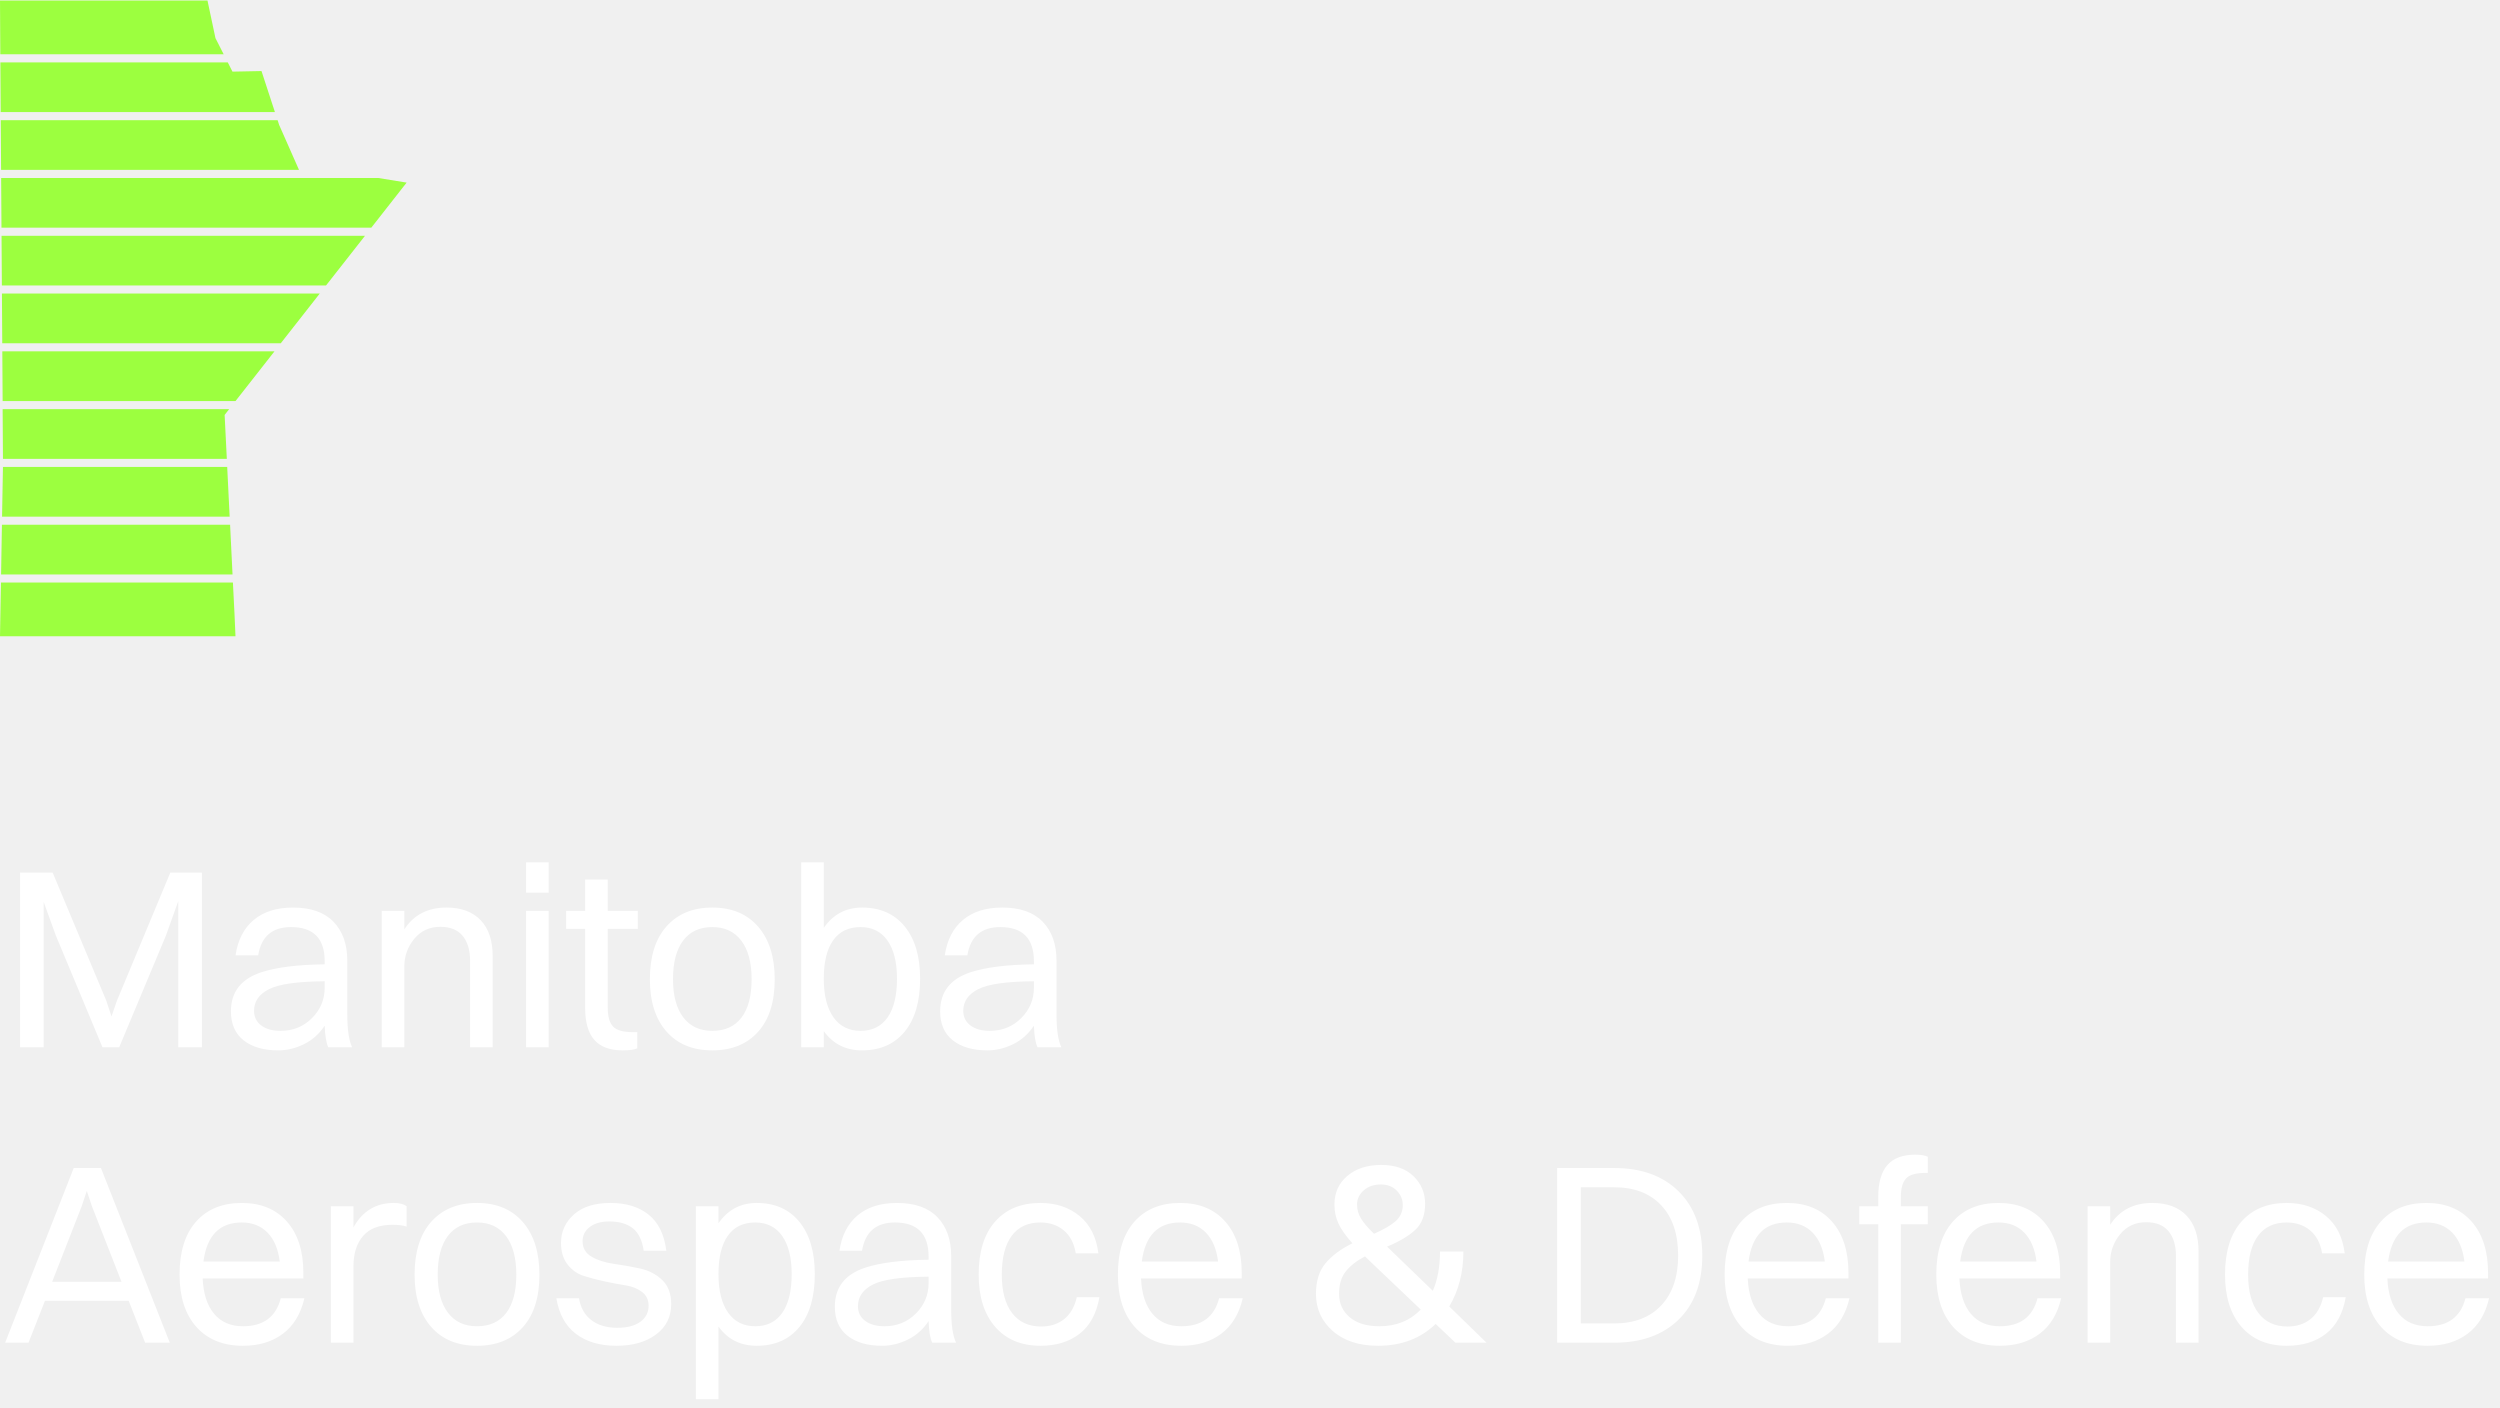
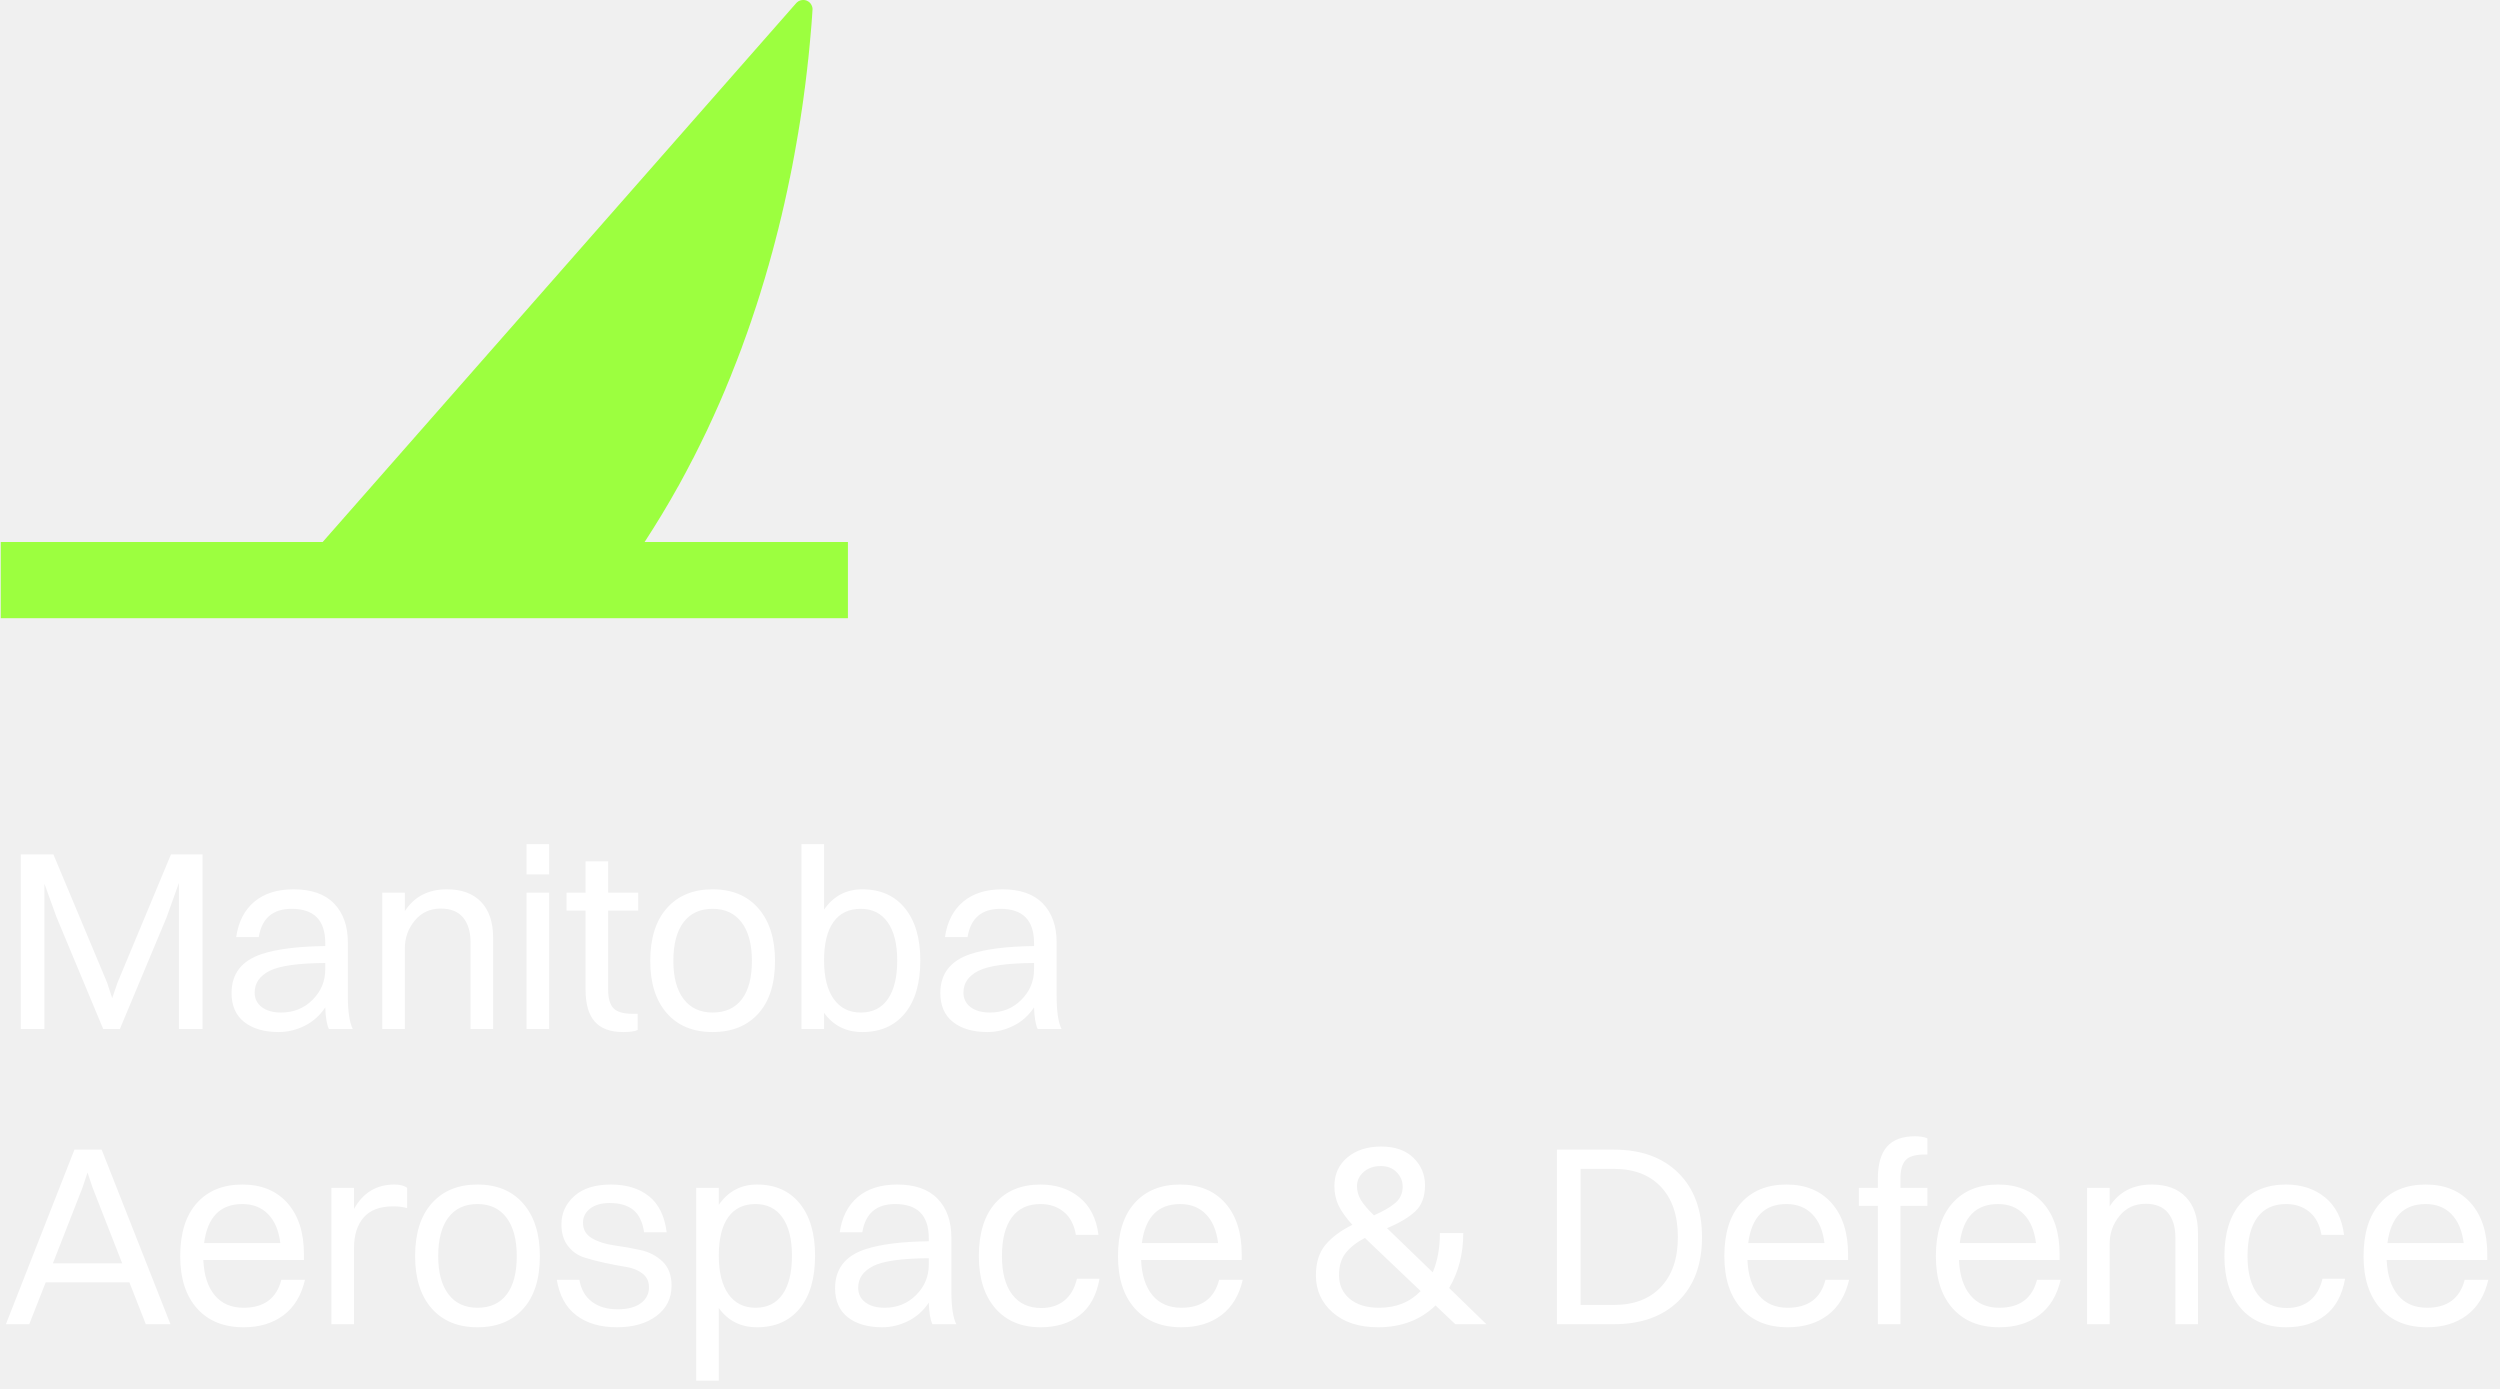
- <svg xmlns="http://www.w3.org/2000/svg" viewBox="0 0 389.3 219.0" width="389" height="219" role="img" aria-label="Manitoba Aerospace &amp; Defence">
-   <path fill="#9CFF3F" d="M36.67 99.00 L36.52 95.58 L36.27 90.63 L0.15 90.63 L0.00 99.00ZM35.83 81.63 L0.30 81.63 L0.17 89.37 L36.21 89.37ZM35.38 72.63 L0.46 72.63 L0.32 80.37 L35.76 80.37ZM34.98 64.53 L35.68 63.63 L0.41 63.63 L0.46 71.37 L35.32 71.37ZM42.74 54.63 L0.36 54.63 L0.41 62.37 L36.67 62.37ZM49.79 45.63 L0.30 45.63 L0.35 53.37 L43.72 53.37ZM56.84 36.63 L0.24 36.63 L0.29 44.37 L50.77 44.37ZM63.32 28.35 L58.90 27.63 L0.18 27.63 L0.23 35.37 L57.82 35.37ZM43.46 19.35 L43.23 18.63 L0.12 18.63 L0.17 26.37 L46.56 26.37ZM40.72 10.98 L36.20 11.07 L35.47 9.63 L0.06 9.63 L0.11 17.37 L42.81 17.37ZM33.55 5.85 L32.31 0.00 L0.00 0.00 L0.05 8.37 L34.83 8.37Z" />
-   <path fill="#FFFFFF" d="M3.12 163V135.8H8.2L16.56 155.76L17.36 158.2L18.2 155.76L26.52 135.8H31.44V163H27.76V140.24L25.84 145.6L18.56 163H15.96L8.68 145.56L6.8 140.36V163ZM40.2 148.68H36.68Q37.2 145.12 39.5 143.18Q41.8 141.24 45.64 141.24Q49.8 141.24 51.94 143.46Q54.08 145.68 54.08 149.52V157.88Q54.08 161.44 54.84 163H51.12Q50.64 161.96 50.56 159.64Q49.28 161.56 47.32 162.52Q45.36 163.48 43.32 163.48Q39.92 163.48 37.94 161.92Q35.96 160.36 35.96 157.4Q35.96 152.88 40.68 151.32Q44.2 150.16 50.56 150.08V149.6Q50.56 144.28 45.32 144.28Q40.92 144.28 40.2 148.68ZM39.56 157.32Q39.56 158.76 40.68 159.6Q41.8 160.44 43.68 160.44Q46.6 160.44 48.58 158.46Q50.56 156.48 50.56 153.72V152.72Q44.24 152.76 41.9 153.94Q39.56 155.12 39.56 157.32ZM59.44 163V141.76H62.96V144.64Q65.16 141.24 69.52 141.24Q72.96 141.24 74.84 143.2Q76.72 145.16 76.72 148.8V163H73.2V149.52Q73.2 147.04 72.04 145.64Q70.88 144.24 68.56 144.24Q66.04 144.24 64.5 146.12Q62.96 148 62.96 150.44V163ZM81.92 138.92V134.2H85.44V138.92ZM81.92 163V141.76H85.44V163ZM91.12 156.88V144.56H88.16V141.76H91.12V136.88H94.64V141.76H99.32V144.56H94.64V156.88Q94.64 158.88 95.46 159.76Q96.28 160.64 98.52 160.64H99.24V163.16Q98.6 163.48 96.96 163.48Q94 163.48 92.56 161.86Q91.12 160.24 91.12 156.88ZM110.92 163.48Q106.36 163.48 103.78 160.54Q101.2 157.6 101.2 152.4Q101.2 147.08 103.8 144.16Q106.4 141.24 110.92 141.24Q115.48 141.24 118.06 144.22Q120.64 147.2 120.64 152.4Q120.64 157.72 118.04 160.6Q115.44 163.48 110.92 163.48ZM110.92 160.44Q113.88 160.44 115.46 158.38Q117.04 156.32 117.04 152.4Q117.04 148.52 115.44 146.4Q113.84 144.28 110.92 144.28Q107.96 144.28 106.38 146.38Q104.8 148.48 104.8 152.4Q104.8 156.24 106.4 158.34Q108 160.44 110.92 160.44ZM128.28 163H124.76V134.2H128.28V144.4Q130.48 141.24 134.24 141.24Q138.48 141.24 140.88 144.18Q143.28 147.12 143.28 152.32Q143.28 157.64 140.88 160.56Q138.48 163.48 134.24 163.48Q130.44 163.48 128.28 160.48ZM134 144.28Q131.2 144.28 129.74 146.34Q128.28 148.4 128.28 152.32Q128.28 156.2 129.78 158.32Q131.28 160.44 134 160.44Q136.76 160.44 138.22 158.34Q139.68 156.24 139.68 152.32Q139.68 148.48 138.2 146.38Q136.72 144.28 134 144.28ZM150.64 148.68H147.12Q147.64 145.12 149.94 143.18Q152.24 141.24 156.08 141.24Q160.24 141.24 162.38 143.46Q164.52 145.68 164.52 149.52V157.88Q164.52 161.44 165.28 163H161.56Q161.08 161.96 161 159.64Q159.72 161.56 157.76 162.52Q155.8 163.48 153.76 163.48Q150.36 163.48 148.38 161.92Q146.4 160.36 146.4 157.4Q146.4 152.88 151.12 151.32Q154.64 150.16 161 150.08V149.6Q161 144.28 155.76 144.28Q151.36 144.28 150.64 148.68ZM150 157.32Q150 158.76 151.12 159.6Q152.24 160.44 154.12 160.44Q157.04 160.44 159.02 158.46Q161 156.48 161 153.72V152.72Q154.68 152.76 152.34 153.94Q150 155.12 150 157.32Z M22.6 209 20.04 202.48H7L4.44 209H0.8L11.48 181.8H15.72L26.44 209ZM12.72 187.76 8.12 199.52H18.92L14.32 187.76L13.52 185.36ZM47.4 202.08Q46.56 205.72 44.06 207.6Q41.56 209.48 37.84 209.48Q33.2 209.48 30.58 206.54Q27.96 203.6 27.96 198.4Q27.96 193.04 30.54 190.14Q33.12 187.24 37.64 187.24Q42.12 187.24 44.68 190.14Q47.24 193.04 47.24 198.12V199H31.56Q31.72 202.56 33.34 204.5Q34.96 206.44 37.84 206.44Q42.6 206.44 43.72 202.08ZM37.64 190.28Q32.48 190.28 31.68 196.36H43.56Q43.2 193.44 41.66 191.86Q40.12 190.28 37.64 190.28ZM51.52 209V187.76H55.04V191.04Q57.16 187.24 61.32 187.24Q62.68 187.24 63.32 187.76V190.92Q62.48 190.64 61.12 190.64Q58.04 190.64 56.54 192.38Q55.04 194.12 55.04 197.12V209ZM74.28 209.48Q69.72 209.48 67.14 206.54Q64.56 203.6 64.56 198.4Q64.56 193.08 67.16 190.16Q69.76 187.24 74.28 187.24Q78.84 187.24 81.42 190.22Q84 193.2 84 198.4Q84 203.72 81.4 206.6Q78.8 209.48 74.28 209.48ZM74.28 206.44Q77.24 206.44 78.82 204.38Q80.4 202.32 80.4 198.4Q80.4 194.52 78.8 192.4Q77.2 190.28 74.28 190.28Q71.32 190.28 69.74 192.38Q68.16 194.48 68.16 198.4Q68.16 202.24 69.76 204.34Q71.36 206.44 74.28 206.44ZM90.72 193.2Q90.72 194.8 92.14 195.62Q93.56 196.44 95.58 196.72Q97.6 197 99.64 197.44Q101.68 197.88 103.1 199.22Q104.52 200.56 104.52 203Q104.52 205.96 102.16 207.72Q99.8 209.48 96 209.48Q92.12 209.48 89.68 207.62Q87.24 205.76 86.64 202.08H90.16Q90.52 204.28 92.08 205.48Q93.64 206.68 96.12 206.68Q98.44 206.68 99.72 205.74Q101 204.8 101 203.24Q101 201.88 99.98 201.1Q98.96 200.32 97.46 200.08Q95.96 199.84 94.18 199.46Q92.4 199.08 90.9 198.6Q89.4 198.12 88.38 196.82Q87.36 195.52 87.36 193.44Q87.36 190.84 89.36 189.04Q91.36 187.24 95.08 187.24Q98.72 187.24 101 189.06Q103.28 190.88 103.76 194.68H100.24Q99.88 192.24 98.54 191.18Q97.2 190.12 94.88 190.12Q92.96 190.12 91.84 190.98Q90.72 191.84 90.72 193.2ZM111.88 217.8H108.36V187.76H111.88V190.4Q114.08 187.24 117.84 187.24Q122.08 187.24 124.48 190.18Q126.88 193.12 126.88 198.32Q126.88 203.64 124.48 206.56Q122.08 209.48 117.84 209.48Q114.04 209.48 111.88 206.48ZM117.6 190.28Q114.8 190.28 113.34 192.34Q111.88 194.4 111.88 198.32Q111.88 202.2 113.38 204.32Q114.88 206.44 117.6 206.44Q120.36 206.44 121.82 204.34Q123.28 202.24 123.28 198.32Q123.28 194.48 121.8 192.38Q120.32 190.28 117.6 190.28ZM134.24 194.68H130.72Q131.24 191.12 133.54 189.18Q135.84 187.24 139.68 187.24Q143.84 187.24 145.98 189.46Q148.12 191.68 148.12 195.52V203.88Q148.12 207.44 148.88 209H145.16Q144.68 207.96 144.6 205.64Q143.32 207.56 141.36 208.52Q139.4 209.48 137.36 209.48Q133.96 209.48 131.98 207.92Q130 206.36 130 203.4Q130 198.88 134.72 197.32Q138.24 196.16 144.6 196.08V195.6Q144.6 190.28 139.36 190.28Q134.96 190.28 134.24 194.68ZM133.6 203.32Q133.6 204.76 134.72 205.6Q135.84 206.44 137.72 206.44Q140.64 206.44 142.62 204.46Q144.6 202.48 144.6 199.72V198.72Q138.28 198.76 135.94 199.94Q133.6 201.12 133.6 203.32ZM171.04 195.08H167.52Q167.12 192.72 165.64 191.5Q164.16 190.28 162 190.28Q159.08 190.28 157.54 192.36Q156 194.44 156 198.4Q156 202.28 157.6 204.38Q159.2 206.48 162.12 206.48Q164.28 206.48 165.72 205.32Q167.16 204.16 167.68 201.92H171.2Q170.52 205.76 168.1 207.62Q165.68 209.48 162.04 209.48Q157.52 209.48 154.96 206.52Q152.4 203.56 152.4 198.4Q152.4 193.04 154.96 190.14Q157.52 187.24 162 187.24Q165.64 187.24 168.1 189.26Q170.56 191.28 171.04 195.08ZM193.52 202.08Q192.68 205.72 190.18 207.6Q187.68 209.48 183.96 209.48Q179.32 209.48 176.7 206.54Q174.08 203.6 174.08 198.4Q174.08 193.04 176.66 190.14Q179.24 187.24 183.76 187.24Q188.24 187.24 190.8 190.14Q193.36 193.04 193.36 198.12V199H177.68Q177.84 202.56 179.46 204.5Q181.08 206.44 183.96 206.44Q188.72 206.44 189.84 202.08ZM183.76 190.28Q178.6 190.28 177.8 196.36H189.68Q189.32 193.44 187.78 191.86Q186.24 190.28 183.76 190.28ZM221.92 187.36Q221.92 190 220.4 191.42Q218.88 192.84 216 194.04L216.04 194.08L223.12 200.92Q224.24 198.32 224.24 194.8H227.88Q227.88 199.64 225.68 203.36L231.48 209H226.64L223.56 206.08Q220.04 209.48 214.6 209.48Q210.16 209.48 207.54 207.18Q204.92 204.88 204.92 201.4Q204.92 198.4 206.42 196.62Q207.92 194.84 210.6 193.52Q209.08 191.84 208.44 190.48Q207.8 189.12 207.8 187.48Q207.8 184.72 209.82 183.02Q211.84 181.32 215.08 181.32Q218.32 181.32 220.12 183.08Q221.92 184.84 221.92 187.36ZM211.32 187.48Q211.32 188.64 211.92 189.64Q212.52 190.64 213.96 192.04Q216.16 191.08 217.3 190.1Q218.44 189.12 218.44 187.56Q218.44 186.28 217.5 185.32Q216.56 184.36 215.04 184.36Q213.4 184.36 212.36 185.28Q211.32 186.2 211.32 187.48ZM208.52 201.36Q208.52 203.64 210.18 205.04Q211.84 206.44 214.8 206.44Q218.72 206.44 221.24 203.84L213.76 196.72Q213.32 196.32 212.56 195.56Q210.64 196.56 209.58 197.88Q208.52 199.2 208.52 201.36ZM242.48 209V181.8H251.36Q257.72 181.8 261.4 185.44Q265.08 189.08 265.08 195.44Q265.08 201.8 261.4 205.4Q257.72 209 251.36 209ZM251.36 206Q256.04 206 258.68 203.2Q261.32 200.4 261.32 195.44Q261.32 190.4 258.68 187.6Q256.04 184.8 251.36 184.8H246.16V206ZM288 202.08Q287.16 205.72 284.66 207.6Q282.16 209.48 278.44 209.48Q273.8 209.48 271.18 206.54Q268.56 203.6 268.56 198.4Q268.56 193.04 271.14 190.14Q273.72 187.24 278.24 187.24Q282.72 187.24 285.28 190.14Q287.84 193.04 287.84 198.12V199H272.16Q272.32 202.56 273.94 204.5Q275.56 206.44 278.44 206.44Q283.2 206.44 284.32 202.08ZM278.24 190.28Q273.08 190.28 272.28 196.36H284.16Q283.8 193.44 282.26 191.86Q280.72 190.28 278.24 190.28ZM289.52 190.56V187.76H292.48V186.32Q292.48 182.96 293.9 181.34Q295.32 179.72 298.24 179.72Q299.48 179.72 300.2 180.04V182.56H299.84Q297.6 182.56 296.8 183.44Q296 184.32 296 186.32V187.76H300.2V190.56H296V209H292.48V190.56ZM320.96 202.08Q320.12 205.72 317.62 207.6Q315.12 209.48 311.4 209.48Q306.76 209.48 304.14 206.54Q301.52 203.6 301.52 198.4Q301.52 193.04 304.1 190.14Q306.68 187.24 311.2 187.24Q315.68 187.24 318.24 190.14Q320.8 193.04 320.8 198.12V199H305.12Q305.28 202.56 306.9 204.5Q308.52 206.44 311.4 206.44Q316.16 206.44 317.28 202.08ZM311.2 190.28Q306.04 190.28 305.24 196.36H317.12Q316.76 193.44 315.22 191.86Q313.68 190.28 311.2 190.28ZM325.08 209V187.76H328.6V190.64Q330.8 187.24 335.16 187.24Q338.6 187.24 340.48 189.2Q342.36 191.16 342.36 194.8V209H338.84V195.52Q338.84 193.04 337.68 191.64Q336.52 190.24 334.2 190.24Q331.68 190.24 330.14 192.12Q328.6 194 328.6 196.44V209ZM365.12 195.08H361.6Q361.2 192.72 359.72 191.5Q358.24 190.28 356.08 190.28Q353.16 190.28 351.62 192.36Q350.08 194.44 350.08 198.4Q350.08 202.28 351.68 204.38Q353.28 206.48 356.2 206.48Q358.36 206.48 359.8 205.32Q361.24 204.16 361.76 201.92H365.28Q364.6 205.76 362.18 207.62Q359.76 209.48 356.12 209.48Q351.6 209.48 349.04 206.52Q346.48 203.56 346.48 198.4Q346.48 193.04 349.04 190.14Q351.6 187.24 356.08 187.24Q359.72 187.24 362.18 189.26Q364.64 191.28 365.12 195.08ZM387.6 202.08Q386.76 205.72 384.26 207.6Q381.76 209.48 378.04 209.48Q373.4 209.48 370.78 206.54Q368.16 203.6 368.16 198.4Q368.16 193.04 370.74 190.14Q373.32 187.24 377.84 187.24Q382.32 187.24 384.88 190.14Q387.44 193.04 387.44 198.12V199H371.76Q371.92 202.56 373.54 204.5Q375.16 206.44 378.04 206.44Q382.8 206.44 383.92 202.08ZM377.84 190.28Q372.68 190.28 371.88 196.36H383.76Q383.4 193.44 381.86 191.86Q380.32 190.28 377.84 190.28Z" />
+ <svg xmlns="http://www.w3.org/2000/svg" viewBox="0 0 389.3 216.3" width="389" height="216" role="img" aria-label="Manitoba Aerospace &amp; Defence">
+   <path fill="#9CFF3F" d="M100.32 84.45 L101.69 82.31 L101.70 82.29 L103.02 80.15 L103.03 80.13 L104.30 77.99 L104.31 77.97 L105.53 75.82 L105.55 75.80 L106.72 73.64 L106.73 73.62 L107.86 71.46 L107.88 71.44 L108.96 69.28 L108.97 69.26 L110.02 67.10 L110.03 67.08 L111.03 64.92 L111.04 64.90 L112.00 62.75 L112.01 62.73 L112.93 60.58 L112.93 60.56 L113.82 58.41 L113.82 58.39 L114.66 56.26 L114.67 56.24 L115.48 54.11 L115.48 54.09 L116.25 51.97 L116.26 51.95 L116.99 49.85 L116.99 49.83 L117.69 47.74 L117.70 47.72 L118.36 45.64 L118.36 45.63 L118.99 43.56 L119.00 43.55 L119.59 41.50 L119.60 41.49 L120.16 39.46 L120.17 39.45 L120.70 37.44 L120.70 37.43 L121.21 35.45 L121.21 35.43 L121.69 33.48 L121.69 33.46 L122.14 31.53 L122.14 31.51 L122.56 29.61 L122.56 29.60 L122.95 27.72 L122.96 27.71 L123.33 25.86 L123.33 25.85 L123.67 24.03 L123.67 24.02 L123.99 22.24 L123.99 22.22 L124.29 20.48 L124.29 20.46 L124.57 18.75 L124.57 18.74 L124.82 17.07 L124.83 17.05 L125.06 15.42 L125.06 15.41 L125.27 13.81 L125.28 13.80 L125.47 12.25 L125.47 12.24 L125.65 10.73 L125.65 10.72 L125.81 9.26 L125.82 9.25 L125.96 7.83 L125.96 7.82 L126.09 6.45 L126.09 6.44 L126.21 5.12 L126.21 5.11 L126.32 3.84 L126.32 3.83 L126.41 2.62 L126.41 2.61 L126.48 1.55 L126.49 1.41 L126.47 1.26 L126.45 1.12 L126.41 0.98 L126.35 0.85 L126.29 0.72 L126.21 0.60 L126.12 0.48 L126.02 0.38 L125.91 0.29 L125.79 0.21 L125.66 0.14 L125.53 0.08 L125.39 0.04 L125.25 0.01 L125.10 0.00 L124.96 0.00 L124.81 0.02 L124.67 0.04 L124.53 0.09 L124.40 0.14 L124.27 0.21 L124.15 0.30 L124.04 0.39 L123.94 0.49 L50.16 84.45 L0.00 84.45 L0.00 96.33 L132.00 96.33 L132.00 84.45 L100.32 84.45Z" />
+   <path fill="#FFFFFF" d="M3.12 160.33V133.13H8.2L16.56 153.09L17.36 155.53L18.2 153.09L26.52 133.13H31.44V160.33H27.76V137.57L25.84 142.93L18.56 160.33H15.96L8.68 142.89L6.8 137.69V160.33ZM40.2 146.01H36.68Q37.2 142.45 39.5 140.51Q41.8 138.57 45.64 138.57Q49.8 138.57 51.94 140.79Q54.08 143.01 54.08 146.85V155.21Q54.08 158.77 54.84 160.33H51.12Q50.64 159.29 50.56 156.97Q49.28 158.89 47.32 159.85Q45.36 160.81 43.32 160.81Q39.92 160.81 37.94 159.25Q35.96 157.69 35.96 154.73Q35.96 150.21 40.68 148.65Q44.2 147.49 50.56 147.41V146.93Q50.56 141.61 45.32 141.61Q40.92 141.61 40.2 146.01ZM39.56 154.65Q39.56 156.09 40.68 156.93Q41.8 157.77 43.68 157.77Q46.6 157.77 48.58 155.79Q50.56 153.81 50.56 151.05V150.05Q44.24 150.09 41.9 151.27Q39.56 152.45 39.56 154.65ZM59.44 160.33V139.09H62.96V141.97Q65.16 138.57 69.52 138.57Q72.96 138.57 74.84 140.53Q76.72 142.49 76.72 146.13V160.33H73.2V146.85Q73.2 144.37 72.04 142.97Q70.88 141.57 68.56 141.57Q66.04 141.57 64.5 143.45Q62.96 145.33 62.96 147.77V160.33ZM81.92 136.25V131.53H85.44V136.25ZM81.92 160.33V139.09H85.44V160.33ZM91.12 154.21V141.89H88.16V139.09H91.12V134.21H94.64V139.09H99.32V141.89H94.64V154.21Q94.64 156.21 95.46 157.09Q96.28 157.97 98.52 157.97H99.24V160.49Q98.6 160.81 96.96 160.81Q94 160.81 92.56 159.19Q91.12 157.57 91.12 154.21ZM110.92 160.81Q106.36 160.81 103.78 157.87Q101.2 154.93 101.2 149.73Q101.2 144.41 103.8 141.49Q106.4 138.57 110.92 138.57Q115.48 138.57 118.06 141.55Q120.64 144.53 120.64 149.73Q120.64 155.05 118.04 157.93Q115.44 160.81 110.92 160.81ZM110.92 157.77Q113.88 157.77 115.46 155.71Q117.04 153.65 117.04 149.73Q117.04 145.85 115.44 143.73Q113.84 141.61 110.92 141.61Q107.96 141.61 106.38 143.71Q104.8 145.81 104.8 149.73Q104.8 153.57 106.4 155.67Q108 157.77 110.92 157.77ZM128.28 160.33H124.76V131.53H128.28V141.73Q130.48 138.57 134.24 138.57Q138.48 138.57 140.88 141.51Q143.28 144.45 143.28 149.65Q143.28 154.97 140.88 157.89Q138.48 160.81 134.24 160.81Q130.44 160.81 128.28 157.81ZM134 141.61Q131.2 141.61 129.74 143.67Q128.28 145.73 128.28 149.65Q128.28 153.53 129.78 155.65Q131.28 157.77 134 157.77Q136.76 157.77 138.22 155.67Q139.68 153.57 139.68 149.65Q139.68 145.81 138.2 143.71Q136.72 141.61 134 141.61ZM150.64 146.01H147.12Q147.64 142.45 149.94 140.51Q152.24 138.57 156.08 138.57Q160.24 138.57 162.38 140.79Q164.52 143.01 164.52 146.85V155.21Q164.52 158.77 165.28 160.33H161.56Q161.08 159.29 161 156.97Q159.72 158.89 157.76 159.85Q155.8 160.81 153.76 160.81Q150.36 160.81 148.38 159.25Q146.4 157.69 146.4 154.73Q146.4 150.21 151.12 148.65Q154.64 147.49 161 147.41V146.93Q161 141.61 155.76 141.61Q151.36 141.61 150.64 146.01ZM150 154.65Q150 156.09 151.12 156.93Q152.24 157.77 154.12 157.77Q157.04 157.77 159.02 155.79Q161 153.81 161 151.05V150.05Q154.68 150.09 152.34 151.27Q150 152.45 150 154.65Z M22.6 206.33 20.04 199.81H7L4.44 206.33H0.8L11.48 179.13H15.72L26.44 206.33ZM12.72 185.09 8.12 196.85H18.92L14.32 185.09L13.52 182.69ZM47.4 199.41Q46.56 203.05 44.06 204.93Q41.56 206.81 37.84 206.81Q33.2 206.81 30.58 203.87Q27.96 200.93 27.96 195.73Q27.96 190.37 30.54 187.47Q33.12 184.57 37.64 184.57Q42.12 184.57 44.68 187.47Q47.24 190.37 47.24 195.45V196.33H31.56Q31.72 199.89 33.34 201.83Q34.96 203.77 37.84 203.77Q42.6 203.77 43.72 199.41ZM37.64 187.61Q32.48 187.61 31.68 193.69H43.56Q43.2 190.77 41.66 189.19Q40.12 187.61 37.64 187.61ZM51.52 206.33V185.09H55.04V188.37Q57.16 184.57 61.32 184.57Q62.68 184.57 63.32 185.09V188.25Q62.48 187.97 61.12 187.97Q58.04 187.97 56.54 189.71Q55.04 191.45 55.04 194.45V206.33ZM74.28 206.81Q69.72 206.81 67.14 203.87Q64.56 200.93 64.56 195.73Q64.56 190.41 67.16 187.49Q69.76 184.57 74.28 184.57Q78.84 184.57 81.42 187.55Q84 190.53 84 195.73Q84 201.05 81.4 203.93Q78.8 206.81 74.28 206.81ZM74.28 203.77Q77.24 203.77 78.82 201.71Q80.4 199.65 80.4 195.73Q80.4 191.85 78.8 189.73Q77.2 187.61 74.28 187.61Q71.32 187.61 69.74 189.71Q68.16 191.81 68.16 195.73Q68.16 199.57 69.76 201.67Q71.36 203.77 74.28 203.77ZM90.72 190.53Q90.72 192.13 92.14 192.95Q93.56 193.77 95.58 194.05Q97.6 194.33 99.64 194.77Q101.68 195.21 103.1 196.55Q104.52 197.89 104.52 200.33Q104.52 203.29 102.16 205.05Q99.8 206.81 96 206.81Q92.12 206.81 89.68 204.95Q87.24 203.09 86.64 199.41H90.16Q90.52 201.61 92.08 202.81Q93.64 204.01 96.12 204.01Q98.44 204.01 99.72 203.07Q101 202.13 101 200.57Q101 199.21 99.98 198.43Q98.96 197.65 97.46 197.41Q95.96 197.17 94.18 196.79Q92.4 196.41 90.9 195.93Q89.4 195.45 88.38 194.15Q87.36 192.85 87.36 190.77Q87.36 188.17 89.36 186.37Q91.36 184.57 95.08 184.57Q98.72 184.57 101 186.39Q103.28 188.21 103.76 192.01H100.24Q99.88 189.57 98.54 188.51Q97.2 187.45 94.88 187.45Q92.96 187.45 91.84 188.31Q90.72 189.17 90.72 190.53ZM111.88 215.13H108.36V185.09H111.88V187.73Q114.08 184.57 117.84 184.57Q122.08 184.57 124.48 187.51Q126.88 190.45 126.88 195.65Q126.88 200.97 124.48 203.89Q122.08 206.81 117.84 206.81Q114.04 206.81 111.88 203.81ZM117.6 187.61Q114.8 187.61 113.34 189.67Q111.88 191.73 111.88 195.65Q111.88 199.53 113.38 201.65Q114.88 203.77 117.6 203.77Q120.36 203.77 121.82 201.67Q123.28 199.57 123.28 195.65Q123.28 191.81 121.8 189.71Q120.32 187.61 117.6 187.61ZM134.24 192.01H130.72Q131.24 188.45 133.54 186.51Q135.84 184.57 139.68 184.57Q143.84 184.57 145.98 186.79Q148.12 189.01 148.12 192.85V201.21Q148.12 204.77 148.88 206.33H145.16Q144.68 205.29 144.6 202.97Q143.32 204.89 141.36 205.85Q139.4 206.81 137.36 206.81Q133.96 206.81 131.98 205.25Q130 203.69 130 200.73Q130 196.21 134.72 194.65Q138.24 193.49 144.6 193.41V192.93Q144.6 187.61 139.36 187.61Q134.96 187.61 134.24 192.01ZM133.6 200.65Q133.6 202.09 134.72 202.93Q135.84 203.77 137.72 203.77Q140.64 203.77 142.62 201.79Q144.6 199.81 144.6 197.05V196.05Q138.28 196.09 135.94 197.27Q133.6 198.45 133.6 200.65ZM171.04 192.41H167.52Q167.12 190.05 165.64 188.83Q164.16 187.61 162 187.61Q159.08 187.61 157.54 189.69Q156 191.77 156 195.73Q156 199.61 157.6 201.71Q159.2 203.81 162.12 203.81Q164.28 203.81 165.72 202.65Q167.16 201.49 167.68 199.25H171.2Q170.52 203.09 168.1 204.95Q165.68 206.81 162.04 206.81Q157.52 206.81 154.96 203.85Q152.4 200.89 152.4 195.73Q152.4 190.37 154.96 187.47Q157.52 184.57 162 184.57Q165.64 184.57 168.1 186.59Q170.56 188.61 171.04 192.41ZM193.52 199.41Q192.68 203.05 190.18 204.93Q187.68 206.81 183.96 206.81Q179.32 206.81 176.7 203.87Q174.08 200.93 174.08 195.73Q174.08 190.37 176.66 187.47Q179.24 184.57 183.76 184.57Q188.24 184.57 190.8 187.47Q193.36 190.37 193.36 195.45V196.33H177.68Q177.84 199.89 179.46 201.83Q181.08 203.77 183.96 203.77Q188.72 203.77 189.84 199.41ZM183.76 187.61Q178.6 187.61 177.8 193.69H189.68Q189.32 190.77 187.78 189.19Q186.24 187.61 183.76 187.61ZM221.92 184.69Q221.92 187.33 220.4 188.75Q218.88 190.17 216 191.37L216.04 191.41L223.12 198.25Q224.24 195.65 224.24 192.13H227.88Q227.88 196.97 225.68 200.69L231.48 206.33H226.64L223.56 203.41Q220.04 206.81 214.6 206.81Q210.16 206.81 207.54 204.51Q204.92 202.21 204.92 198.73Q204.92 195.73 206.42 193.95Q207.92 192.17 210.6 190.85Q209.08 189.17 208.44 187.81Q207.8 186.45 207.8 184.81Q207.8 182.05 209.82 180.35Q211.84 178.65 215.08 178.65Q218.32 178.65 220.12 180.41Q221.92 182.17 221.92 184.69ZM211.32 184.81Q211.32 185.97 211.92 186.97Q212.52 187.97 213.96 189.37Q216.16 188.41 217.3 187.43Q218.44 186.45 218.44 184.89Q218.44 183.61 217.5 182.65Q216.56 181.69 215.04 181.69Q213.4 181.69 212.36 182.61Q211.32 183.53 211.32 184.81ZM208.52 198.69Q208.52 200.97 210.18 202.37Q211.84 203.77 214.8 203.77Q218.72 203.77 221.24 201.17L213.76 194.05Q213.32 193.65 212.56 192.89Q210.64 193.89 209.58 195.21Q208.52 196.53 208.52 198.69ZM242.48 206.33V179.13H251.36Q257.72 179.13 261.4 182.77Q265.08 186.41 265.08 192.77Q265.08 199.13 261.4 202.73Q257.72 206.33 251.36 206.33ZM251.36 203.33Q256.04 203.33 258.68 200.53Q261.32 197.73 261.32 192.77Q261.32 187.73 258.68 184.93Q256.04 182.13 251.36 182.13H246.16V203.33ZM288 199.41Q287.16 203.05 284.66 204.93Q282.16 206.81 278.44 206.81Q273.8 206.81 271.18 203.87Q268.56 200.93 268.56 195.73Q268.56 190.37 271.14 187.47Q273.72 184.57 278.24 184.57Q282.72 184.57 285.28 187.47Q287.84 190.37 287.84 195.45V196.33H272.16Q272.32 199.89 273.94 201.83Q275.56 203.77 278.44 203.77Q283.2 203.77 284.32 199.41ZM278.24 187.61Q273.08 187.61 272.28 193.69H284.16Q283.8 190.77 282.26 189.19Q280.72 187.61 278.24 187.61ZM289.52 187.89V185.09H292.48V183.65Q292.48 180.29 293.9 178.67Q295.32 177.05 298.24 177.05Q299.48 177.05 300.2 177.37V179.89H299.84Q297.6 179.89 296.8 180.77Q296 181.65 296 183.65V185.09H300.2V187.89H296V206.33H292.48V187.89ZM320.96 199.41Q320.12 203.05 317.62 204.93Q315.12 206.81 311.4 206.81Q306.76 206.81 304.14 203.87Q301.52 200.93 301.52 195.73Q301.52 190.37 304.1 187.47Q306.68 184.57 311.2 184.57Q315.68 184.57 318.24 187.47Q320.8 190.37 320.8 195.45V196.33H305.12Q305.28 199.89 306.9 201.83Q308.52 203.77 311.4 203.77Q316.16 203.77 317.28 199.41ZM311.2 187.61Q306.04 187.61 305.24 193.69H317.12Q316.76 190.77 315.22 189.19Q313.68 187.61 311.2 187.61ZM325.08 206.33V185.09H328.6V187.97Q330.8 184.57 335.16 184.57Q338.6 184.57 340.48 186.53Q342.36 188.49 342.36 192.13V206.33H338.84V192.85Q338.84 190.37 337.68 188.97Q336.52 187.57 334.2 187.57Q331.68 187.57 330.14 189.45Q328.6 191.33 328.6 193.77V206.33ZM365.12 192.41H361.6Q361.2 190.05 359.72 188.83Q358.24 187.61 356.08 187.61Q353.16 187.61 351.62 189.69Q350.08 191.77 350.08 195.73Q350.08 199.61 351.68 201.71Q353.28 203.81 356.2 203.81Q358.36 203.81 359.8 202.65Q361.24 201.49 361.76 199.25H365.28Q364.6 203.09 362.18 204.95Q359.76 206.81 356.12 206.81Q351.6 206.81 349.04 203.85Q346.48 200.89 346.48 195.73Q346.48 190.37 349.04 187.47Q351.6 184.57 356.08 184.57Q359.72 184.57 362.18 186.59Q364.64 188.61 365.12 192.41ZM387.6 199.41Q386.76 203.05 384.26 204.93Q381.76 206.81 378.04 206.81Q373.4 206.81 370.78 203.87Q368.16 200.93 368.16 195.73Q368.16 190.37 370.74 187.47Q373.32 184.57 377.84 184.57Q382.32 184.57 384.88 187.47Q387.44 190.37 387.44 195.45V196.33H371.76Q371.92 199.89 373.54 201.83Q375.16 203.77 378.04 203.77Q382.8 203.77 383.92 199.41ZM377.84 187.61Q372.68 187.61 371.88 193.69H383.76Q383.4 190.77 381.86 189.19Q380.32 187.61 377.84 187.61Z" />
</svg>
